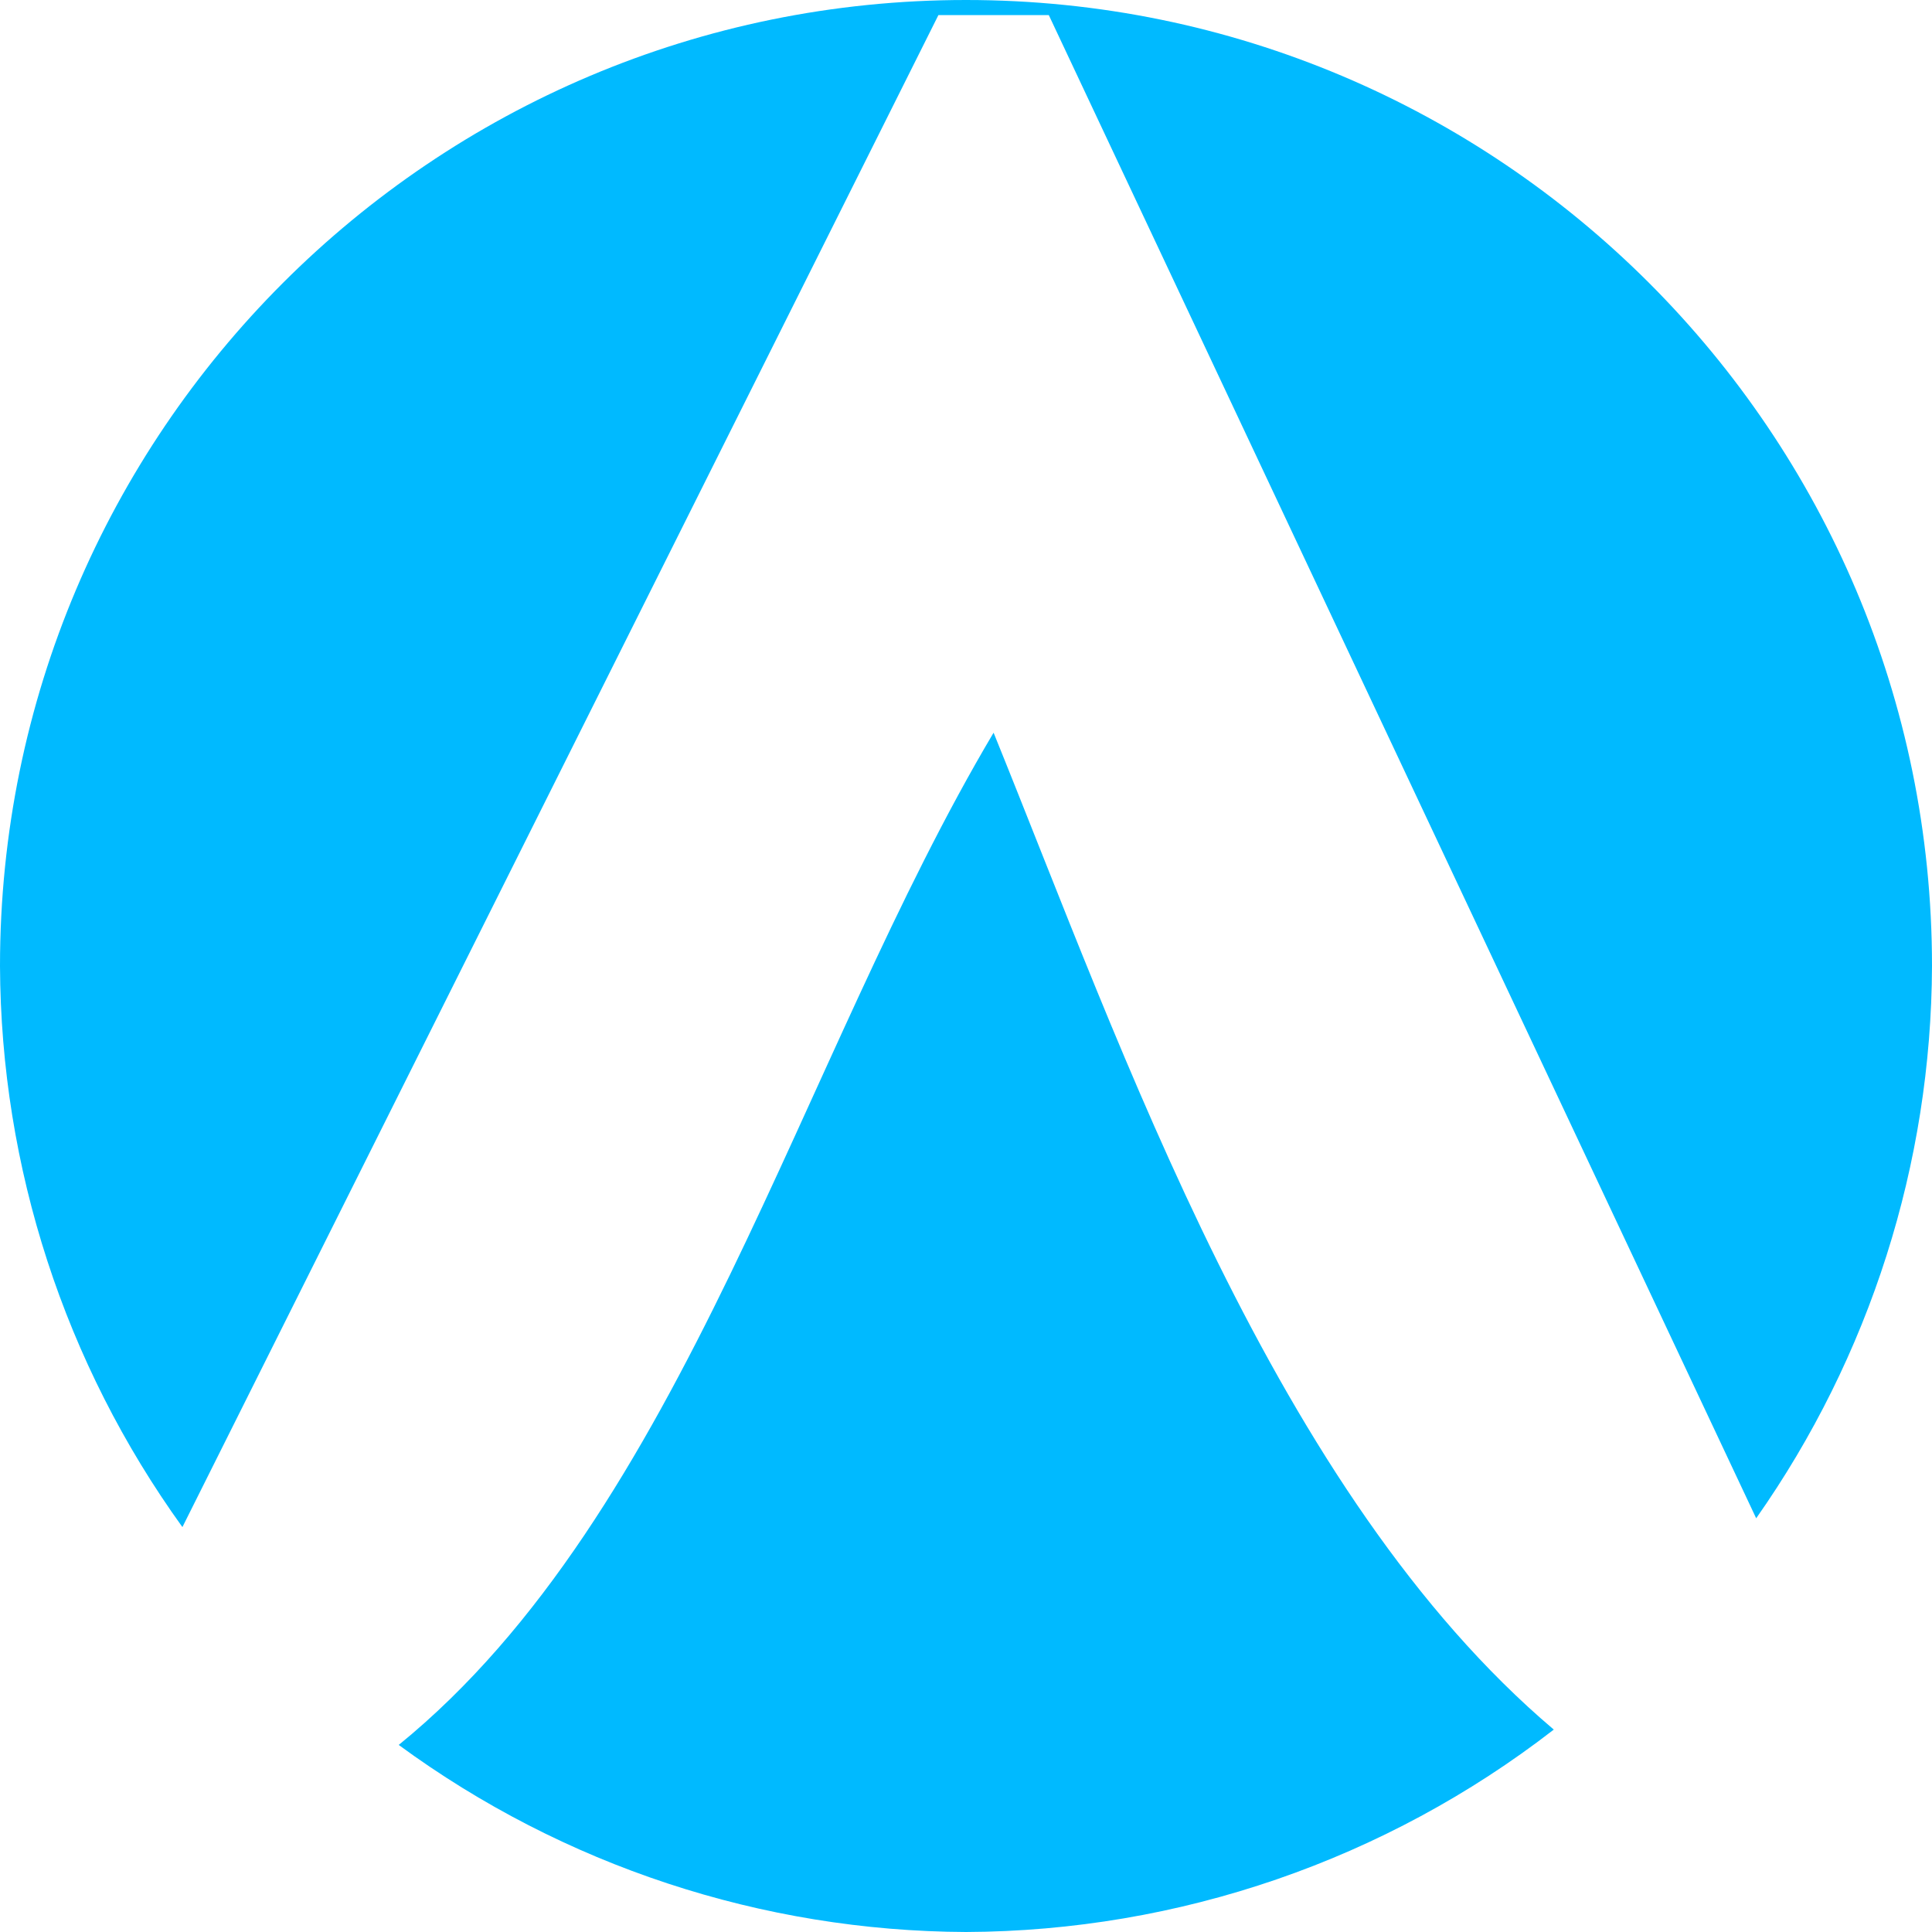
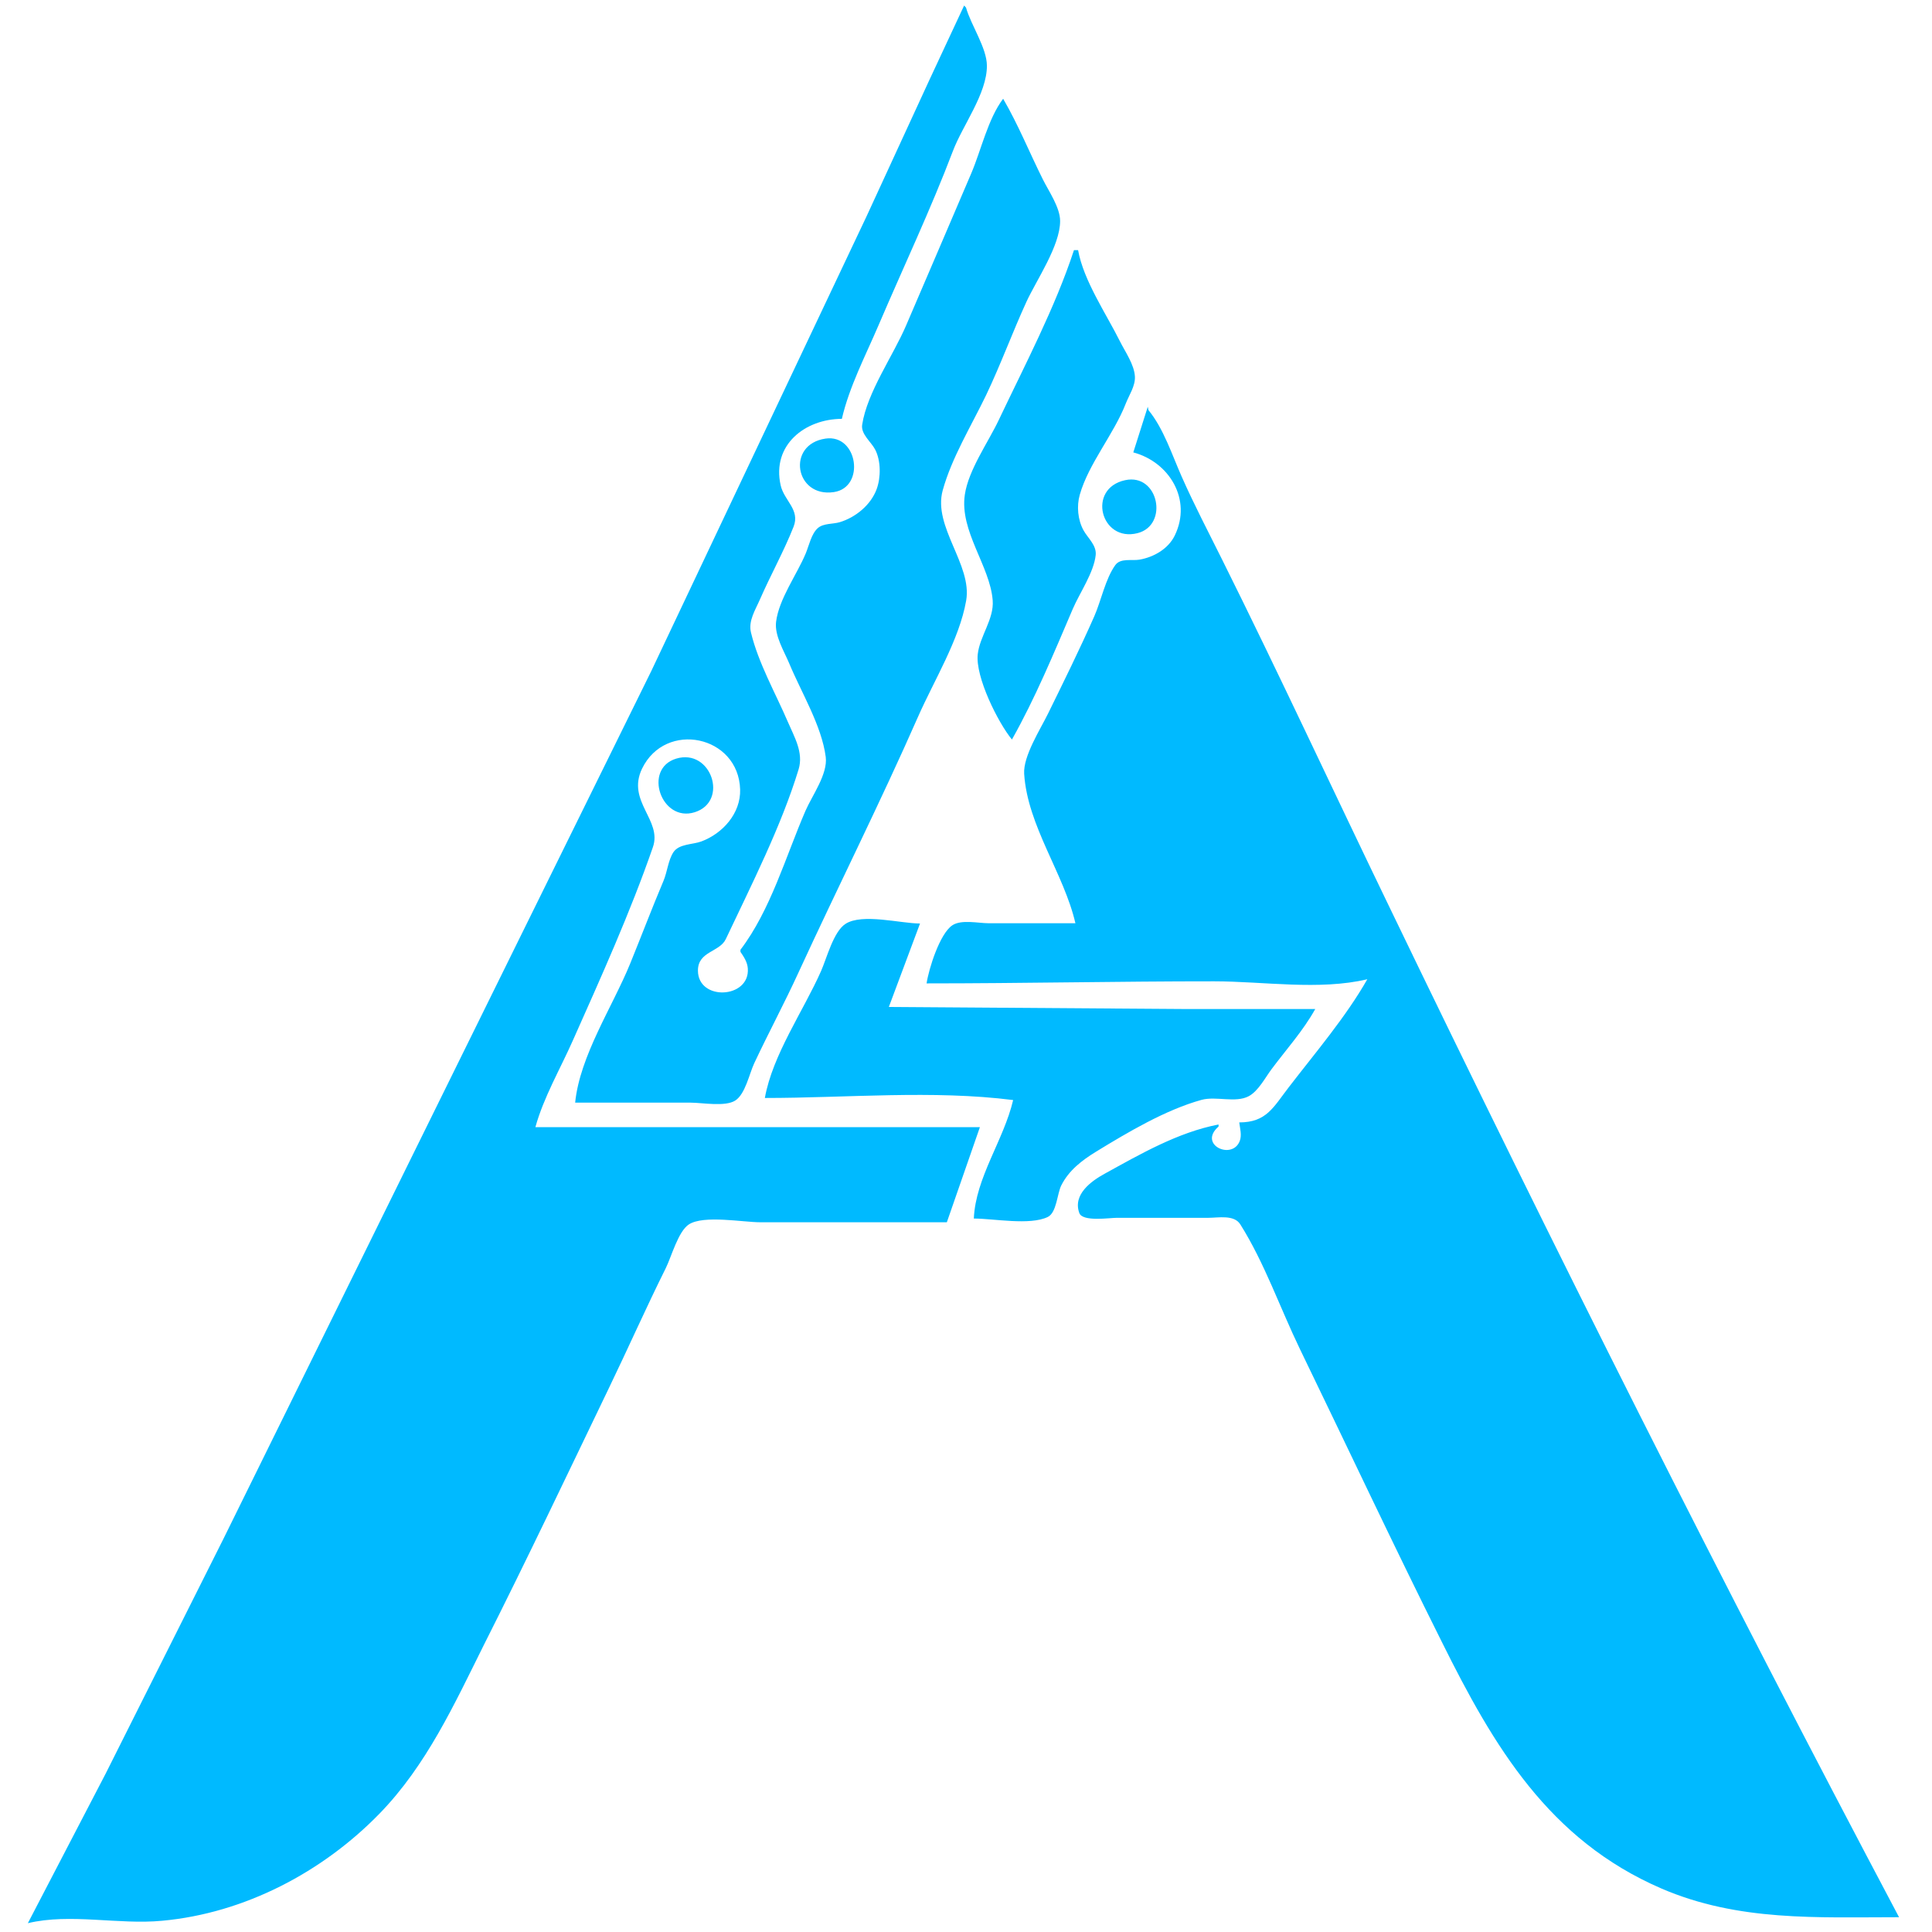
- <svg xmlns="http://www.w3.org/2000/svg" version="1.1" id="svg1" width="256" height="256" viewBox="0 0 256 256">
-   <defs id="defs1" />
-   <g id="g1">
-     <path id="path2" style="display:inline;fill:#00baff;fill-opacity:1;stroke:none;stroke-width:5.15" d="M 128 0 A 128 128 0 0 0 0 128 A 128 128 0 0 0 24.17 202.346 L 124.344 2 L 138.971 2 L 232.703 201.18 A 128 128 0 0 0 256 128 A 128 128 0 0 0 128 0 z M 131.656 97.086 C 106.022 140.22 90.519 200.565 52.832 231.213 A 128 128 0 0 0 128 256 A 128 128 0 0 0 205.885 229.18 C 168.963 197.898 148.826 139.408 131.656 97.086 z " />
-   </g>
+ <svg xmlns="http://www.w3.org/2000/svg" width="256" height="256" version="1.1" viewBox="0 0 256 256">
+   <path d="m128 1c0.658 2.33 2.76 5.35 2.77 7.7 0.016 3.7-3.21 7.9-4.5 11.3-2.96 7.79-6.57 15.4-9.86 23.1-1.71 4-3.87 8.12-4.86 12.4-4.87 0.013-9.31 3.46-8.11 8.8 0.459 2.05 2.61 3.23 1.71 5.5-1.29 3.27-3.04 6.39-4.45 9.62-0.602 1.39-1.57 2.84-1.19 4.4 0.978 4.04 3.24 8.01 4.87 11.8 0.858 2.01 2.12 4.08 1.44 6.32-2.32 7.6-6.25 15.3-9.65 22.5-0.817 1.73-3.69 1.6-3.69 4.16 0 4.08 6.9 3.74 6.61-0.275-0.06-0.842-0.52-1.53-0.976-2.2v-0.275c3.99-5.24 6.01-12.4 8.61-18.4 0.879-2.03 2.98-4.88 2.69-7.15-0.537-4.15-3.24-8.54-4.84-12.4-0.683-1.63-1.96-3.67-1.74-5.5 0.372-3.03 2.76-6.26 3.93-9.07 0.433-1.03 0.744-2.62 1.62-3.37 0.747-0.638 1.97-0.495 2.88-0.766 2.1-0.63 4.13-2.28 4.9-4.39 0.568-1.55 0.563-3.75-0.193-5.22-0.525-1.03-1.92-2.05-1.73-3.3 0.658-4.31 4.13-9.18 5.84-13.2 2.86-6.69 5.76-13.4 8.61-20.1 1.32-3.09 2.21-7.22 4.23-9.9 2.02 3.47 3.49 7.14 5.27 10.7 0.777 1.56 2.28 3.71 2.28 5.5 0 3.28-3.11 7.78-4.46 10.7-1.87 4.08-3.41 8.32-5.36 12.4-1.96 4.06-4.55 8.28-5.74 12.6-1.32 4.83 3.94 9.85 3.11 14.6-0.904 5.18-4.27 10.6-6.38 15.4-5.02 11.4-10.6 22.5-15.8 33.8-1.87 4.09-3.99 8.03-5.9 12.1-0.65 1.38-1.18 4.08-2.51 4.94-1.34 0.862-4.37 0.283-5.92 0.283h-15.3c0.619-6.2 4.95-12.7 7.28-18.4 1.49-3.66 2.89-7.35 4.43-11 0.492-1.17 0.62-2.72 1.3-3.77 0.737-1.14 2.56-1.01 3.71-1.44 2.82-1.05 5.23-3.71 5.14-6.89-0.216-7.17-9.89-9.18-13-2.75-2.07 4.33 2.7 6.8 1.44 10.4-2.98 8.61-6.86 17.2-10.6 25.6-1.68 3.79-3.87 7.53-4.97 11.5h58.9l-4.38 12.6h-24.7c-2.31 0-7.53-0.983-9.48 0.283-1.41 0.913-2.31 4.27-3.05 5.77-2.62 5.26-4.98 10.6-7.54 15.9-5.49 11.4-10.9 22.8-16.6 34.1-3.91 7.85-7.58 15.9-13.8 22.3-7.56 7.77-17.9 13.2-28.8 14.2-5.78 0.554-12.2-1.03-17.8 0.322l10.3-19.8 15.6-31.1 56.7-115 28.5-60.2 8.34-18.1 4.62-9.9m15.1 32.4c0.718 4.04 3.72 8.43 5.55 12.1 0.695 1.39 1.9 3.08 1.98 4.67 0.064 1.25-0.773 2.45-1.21 3.57-1.6 4.1-4.93 7.96-6.1 12.1-0.424 1.5-0.256 3.3 0.485 4.67 0.569 1.05 1.76 1.99 1.63 3.3-0.242 2.32-2.12 5.01-3.04 7.15-2.47 5.78-4.96 11.8-8.06 17.3-1.84-2.24-4.86-8.28-4.53-11.3 0.266-2.41 2.18-4.66 1.98-7.15-0.361-4.57-4.41-9.17-3.69-14 0.482-3.27 3.09-6.92 4.5-9.9 3.45-7.27 7.47-14.9 9.96-22.5h0.548m9.32 21.2c2 2.42 3.13 5.94 4.4 8.8 1.63 3.69 3.56 7.38 5.36 11 7.57 15.2 14.7 30.6 22.1 45.9 21.8 45.2 44.3 90 67.6 134-10.9 0-21.3 0.584-31.5-3.81-14.9-6.44-22.2-18.8-29.1-32.7-6.4-12.8-12.5-25.8-18.8-38.8-2.61-5.4-4.68-11.4-7.89-16.5-0.824-1.31-2.91-0.865-4.24-0.865h-12.1c-1.02 0-4.56 0.557-4.99-0.637-0.892-2.45 1.58-4.23 3.35-5.2 4.74-2.61 9.71-5.49 15.1-6.53v0.275c-2.77 2.4 1.82 4.51 2.81 1.91 0.294-0.774 0.032-1.67-0.067-2.46 3.6-2.7e-4 4.5-1.98 6.57-4.67 3.5-4.55 7.57-9.32 10.4-14.3-6.34 1.51-13.8 0.277-20.3 0.275-12.7-5e-3 -25.4 0.275-38.1 0.275 0.287-1.92 1.74-6.57 3.4-7.69 1.2-0.811 3.45-0.282 4.82-0.281h11.5c-1.52-6.59-6.35-12.9-6.79-19.8-0.148-2.33 2.14-5.89 3.16-7.97 2.1-4.28 4.21-8.55 6.13-12.9 0.915-2.08 1.47-4.95 2.78-6.78 0.692-0.971 2.19-0.55 3.21-0.728 1.91-0.333 3.82-1.43 4.68-3.21 2.32-4.78-0.771-9.75-5.5-11l1.92-6.05m-42.7 4.22c4.29-0.628 5.3 6.47 1.1 7.09-5.15 0.765-6.33-6.33-1.1-7.09m39.7 5.51c4.43-0.961 5.81 5.96 1.64 7.02-4.88 1.24-6.74-5.92-1.64-7.02m-59.5 36.9c4.64-1.42 7.03 5.67 2.46 7.1-4.43 1.39-6.88-5.75-2.46-7.1m32.3 21.9-4.11 11 39.2 0.274 17.3 9.8e-4c-1.59 2.86-3.84 5.36-5.79 7.97-0.844 1.13-1.74 2.88-3 3.57-1.76 0.952-4.35-0.033-6.28 0.498-4.77 1.32-9.78 4.3-14 6.88-1.85 1.14-3.58 2.46-4.58 4.45-0.558 1.11-0.61 3.62-1.8 4.19-2.37 1.14-7.17 0.204-9.79 0.204 0.236-5.43 3.97-10.4 5.21-15.7-10.6-1.35-22.1-0.275-32.9-0.275 1.02-5.72 5.09-11.5 7.44-16.8 0.756-1.7 1.65-5.26 3.26-6.28 2.22-1.42 7.31-0.039 9.85-0.039" fill="#00baff" />
</svg>
